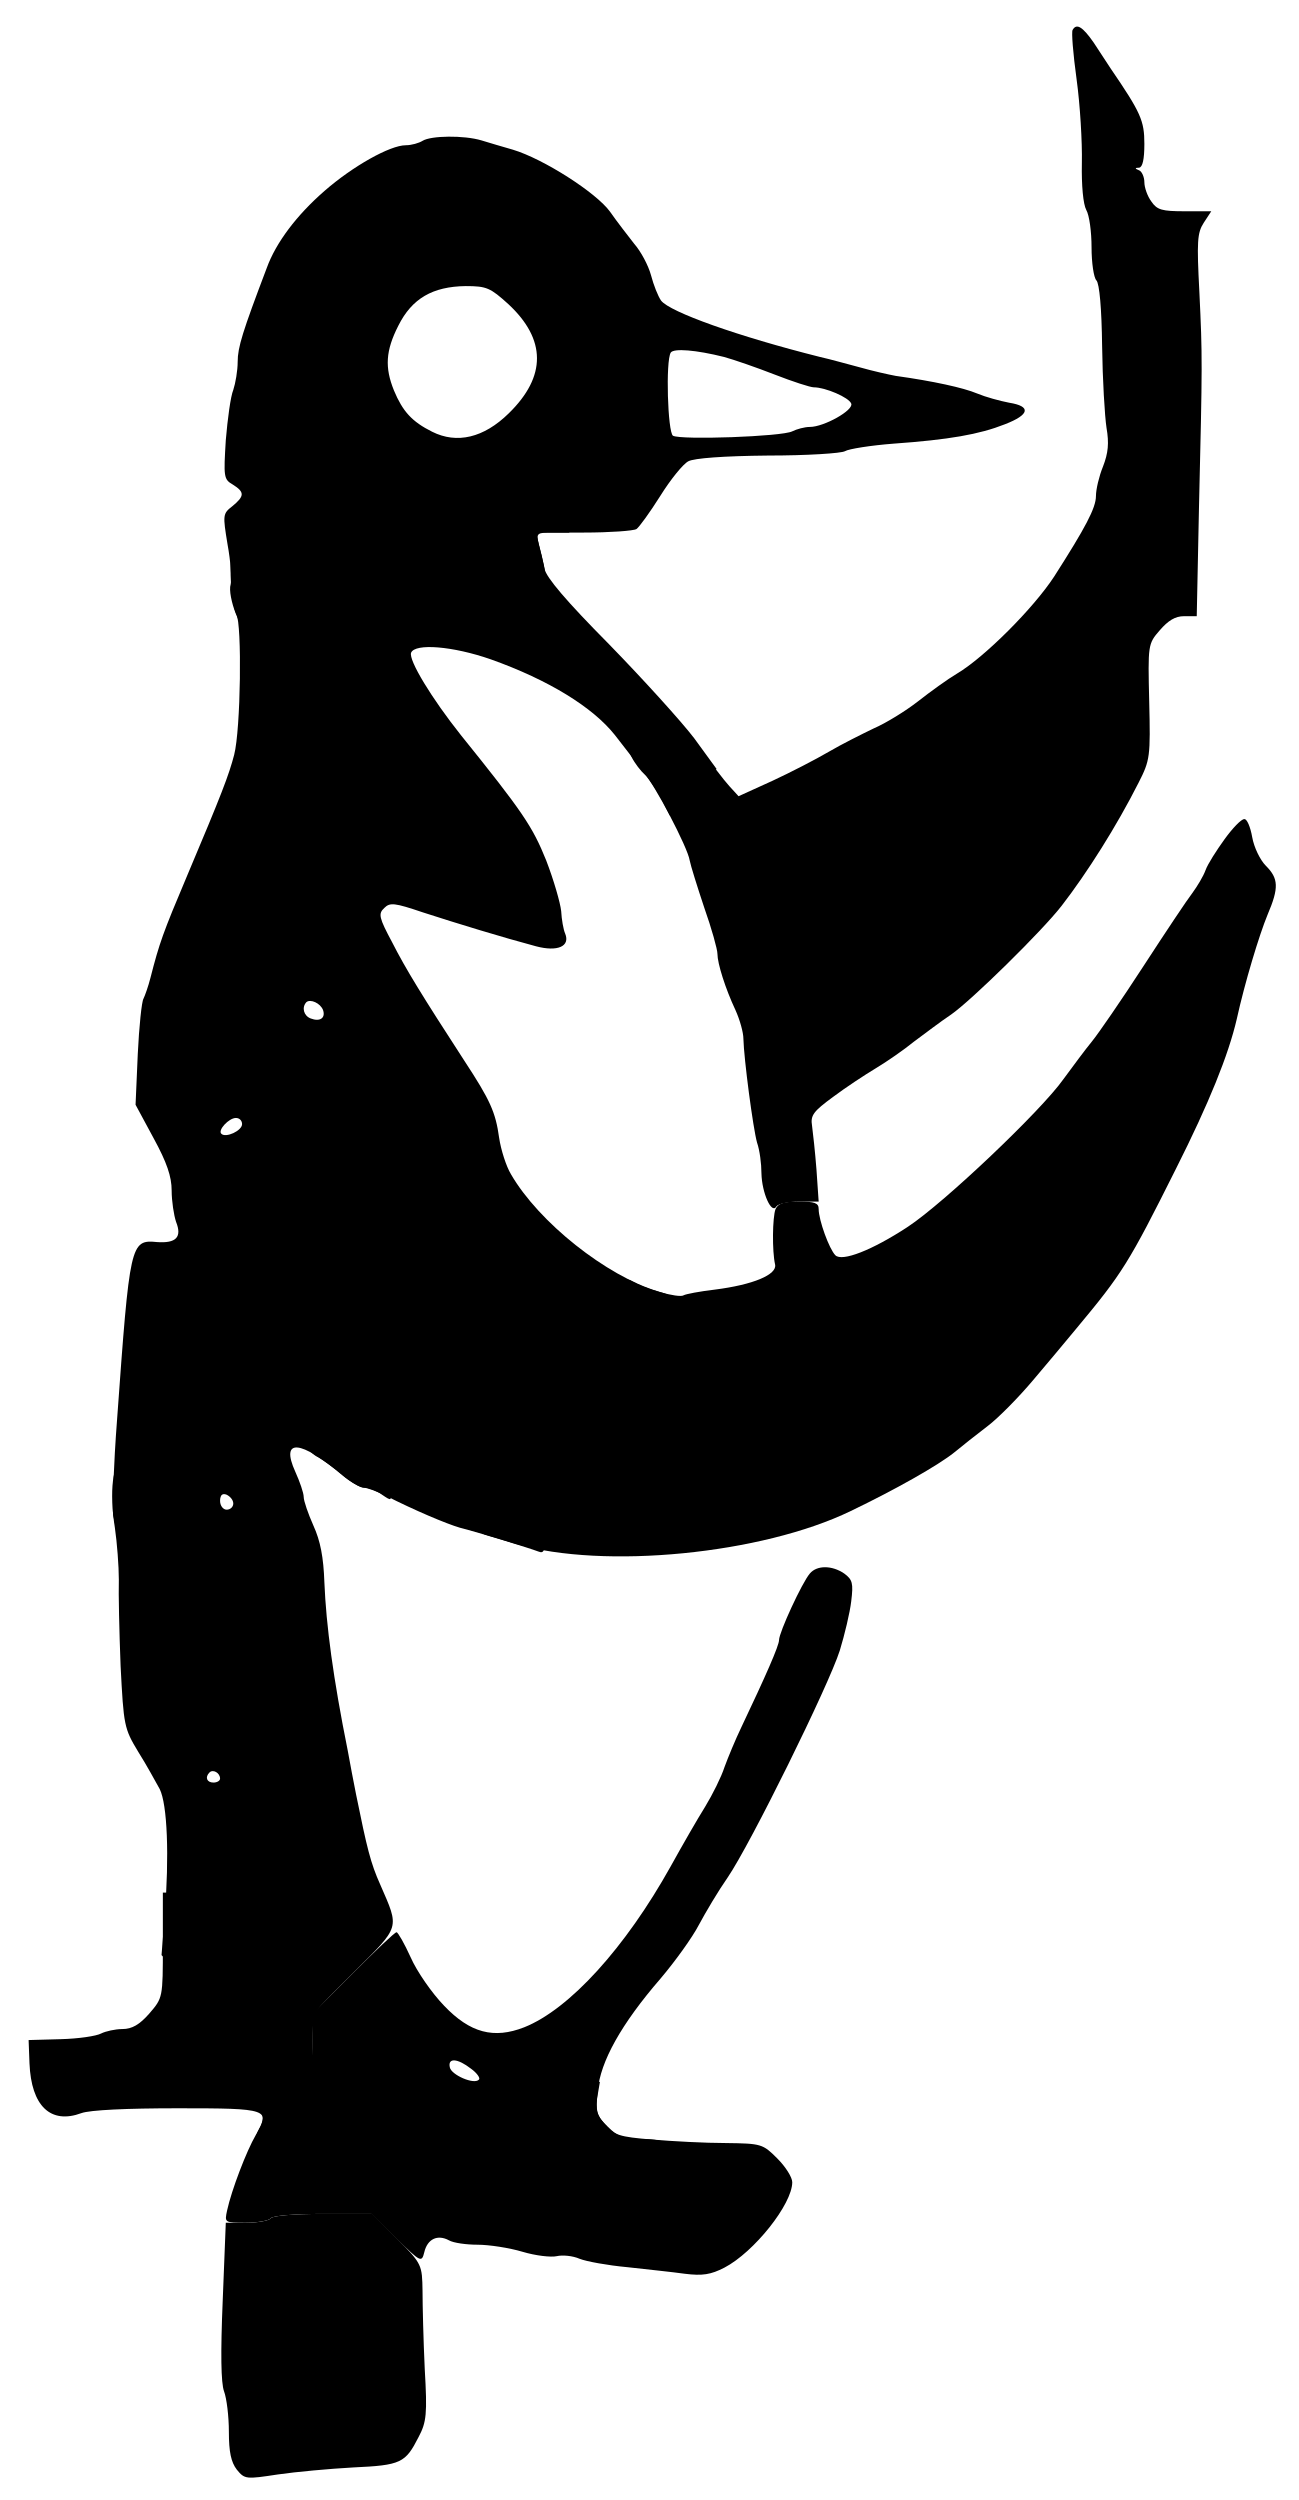
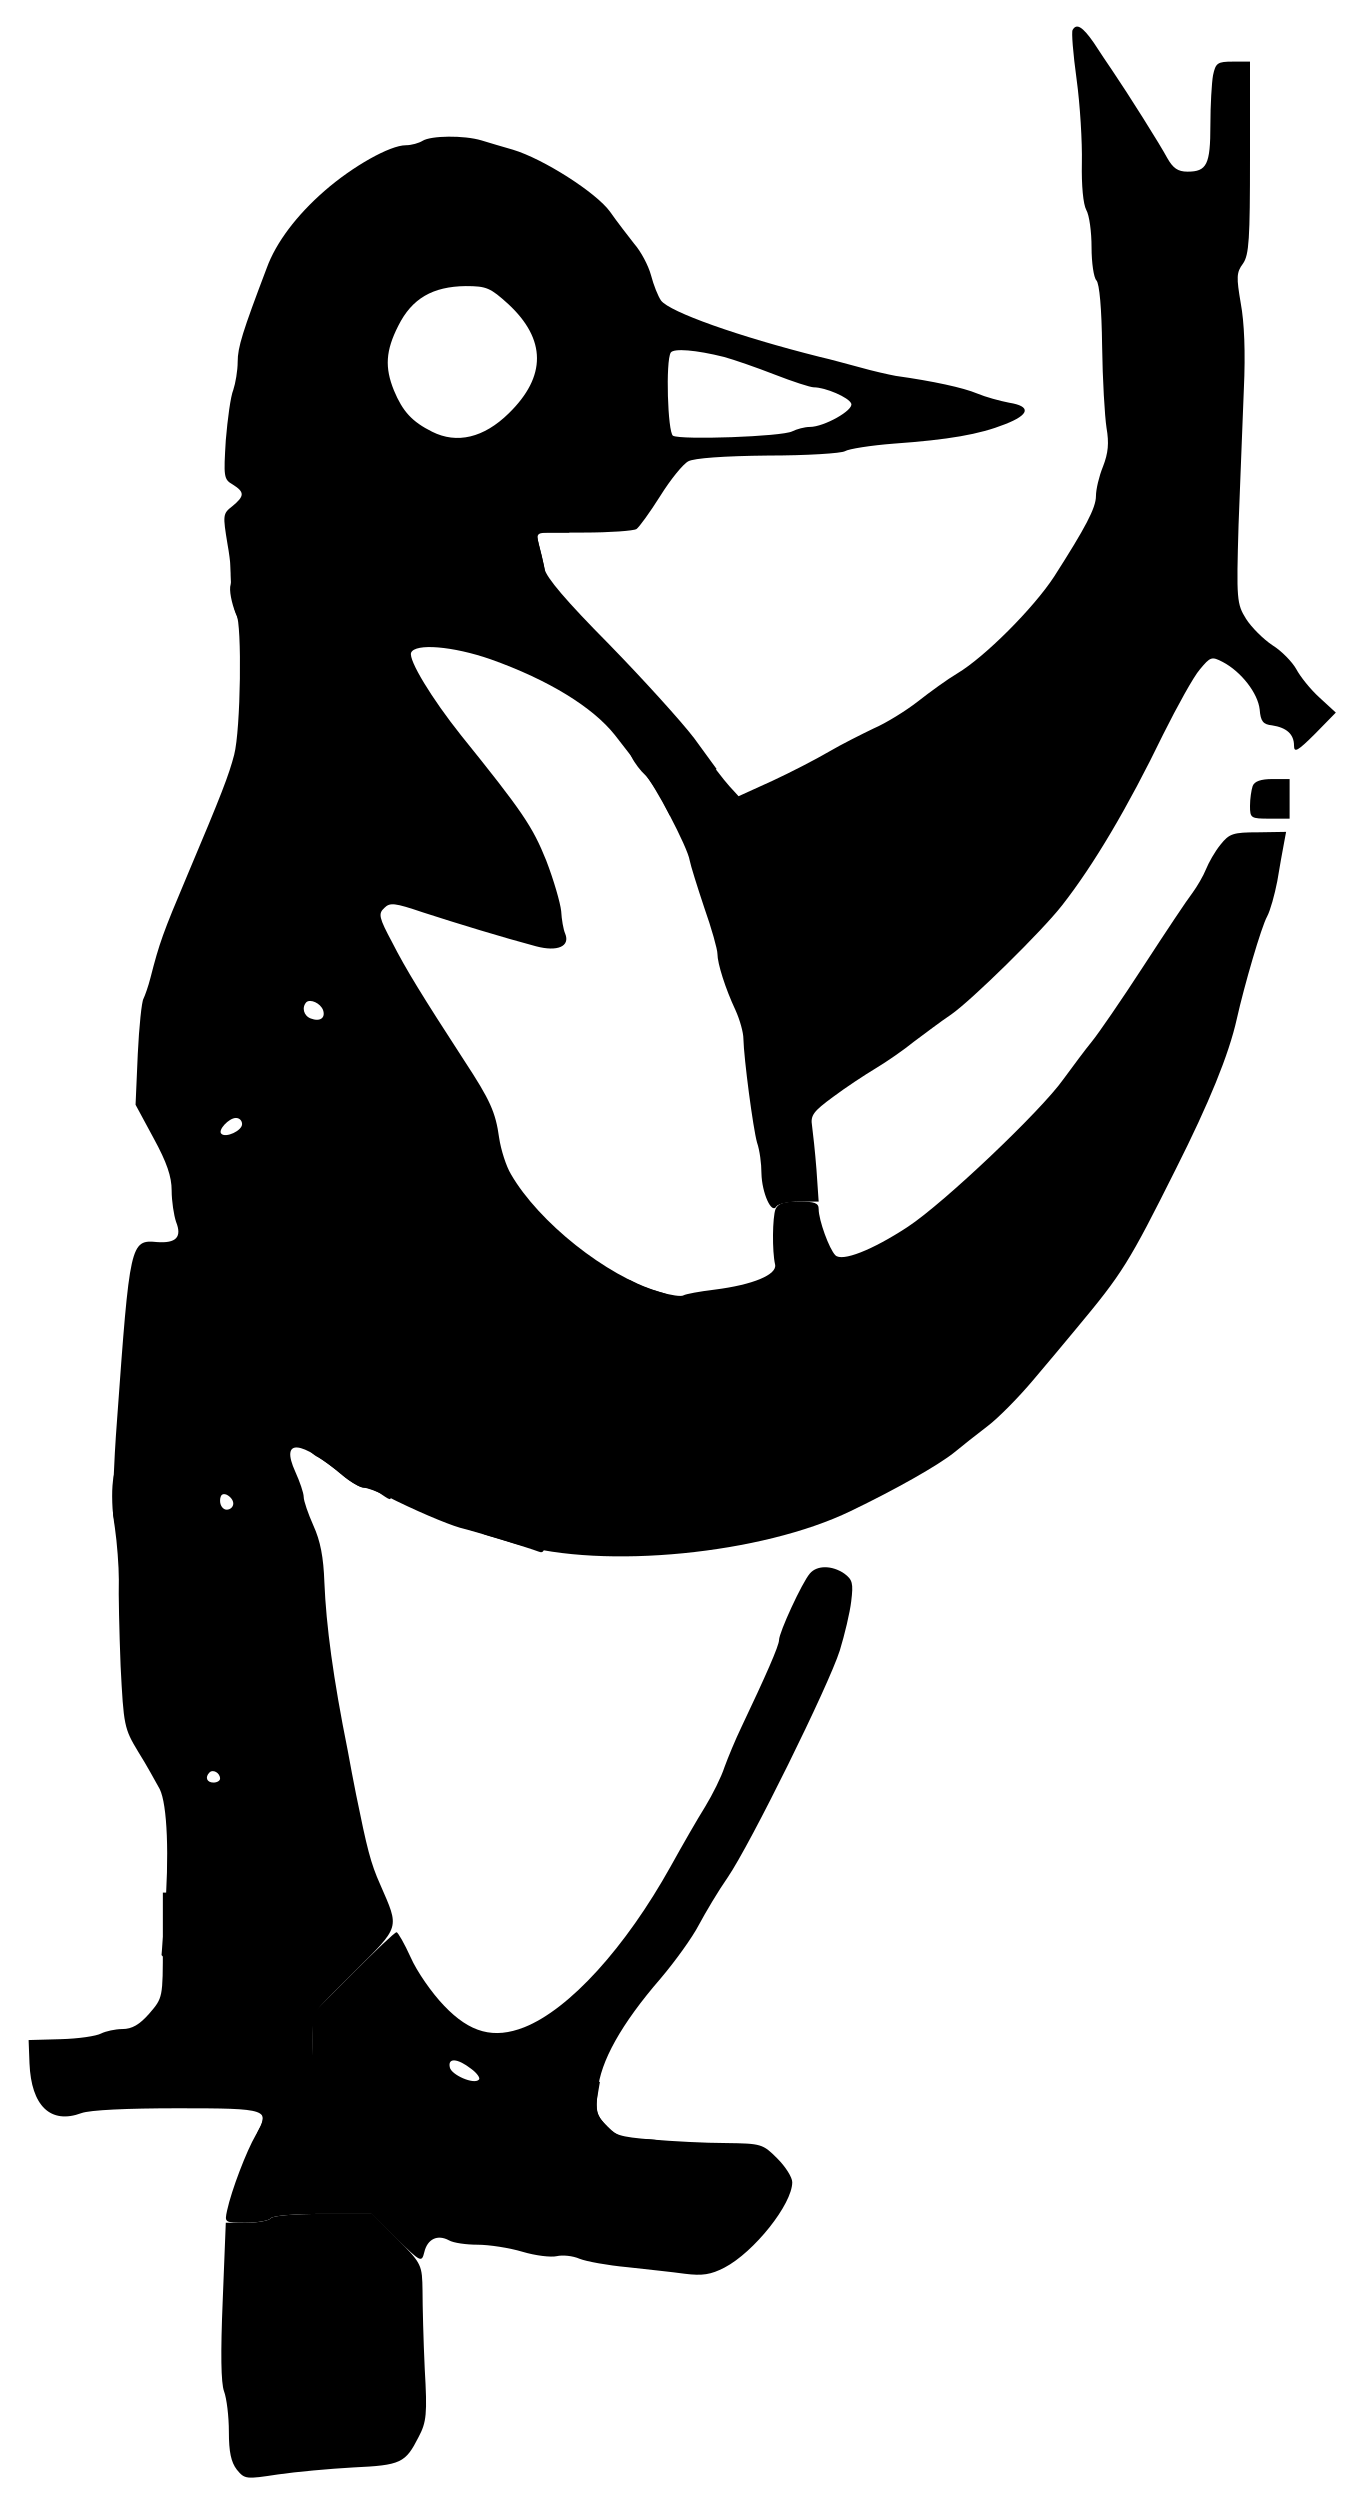
- <svg xmlns="http://www.w3.org/2000/svg" viewBox="196 345 295 568">
+ <svg xmlns="http://www.w3.org/2000/svg" viewBox="196 345 308 568" aria-hidden="true">
  <g class="parte" data-parte="corpo" style="transform-box:view-box;transform-origin:262px 828px">
    <g class="parte" data-parte="gelo" style="transform-box:view-box;transform-origin:280px 850px">
      <g transform="translate(0,950) scale(0.1,-0.1)" fill="currentColor">
        <path d="M2575 1010 c-3 -5 -28 -10 -54 -10 l-48 0 -7 -177 c-5 -119 -4 -187 3 -206 6 -16 11 -57 11 -92 0 -46 5 -69 18 -86 18 -22 21 -22 93 -11 41 6 118 13 172 16 108 5 118 10 148 69 18 34 20 52 14 155 -3 64 -5 144 -5 177 -1 59 -1 61 -57 118 l-57 57 -113 0 c-64 0 -114 -4 -118 -10z" />
      </g>
    </g>
    <g class="parte" data-parte="perna-tras" style="transform-box:view-box;transform-origin:296px 818px">
      <g transform="translate(0,950) scale(0.1,-0.1)" fill="currentColor">
        <path d="M3800 2475 c-18 -21 -70 -134 -70 -151 0 -13 -30 -81 -86 -199 -13 -27 -30 -68 -38 -90 -7 -22 -27 -62 -44 -90 -17 -27 -52 -88 -78 -135 -103 -185 -230 -325 -333 -366 -69 -27 -123 -13 -182 49 -28 29 -62 78 -76 110 -14 31 -29 57 -32 57 -4 0 -48 -42 -99 -93 l-92 -92 0 -63 0 -62 -42 0 c-34 0 -49 6 -75 32 l-33 32 0 -77 c0 -60 3 -77 14 -77 23 0 30 -20 15 -46 -11 -21 -10 -27 11 -49 l23 -25 273 0 c229 0 273 2 284 15 10 12 42 15 171 15 99 0 159 4 159 10 0 6 -23 10 -51 10 -42 0 -55 5 -78 28 -26 25 -28 33 -23 82 6 66 53 151 143 255 33 39 72 93 87 122 15 28 44 77 65 107 52 76 230 437 255 516 11 36 23 86 26 112 5 41 3 49 -16 63 -28 19 -62 19 -78 0z m-770 -1125 c14 -10 22 -22 18 -25 -11 -12 -63 11 -66 28 -5 22 17 21 48 -3z" />
      </g>
    </g>
    <g class="parte" data-parte="pe" style="transform-box:view-box;transform-origin:248px 805px">
      <g transform="translate(0,950) scale(0.1,-0.1)" fill="currentColor">
        <path d="M2330 1630 c0 -119 0 -119 -31 -155 -22 -25 -39 -35 -61 -35 -16 0 -38 -5 -48 -10 -11 -6 -52 -12 -92 -13 l-73 -2 2 -53 c4 -97 48 -139 118 -113 19 7 103 11 219 11 207 0 212 -2 177 -61 -21 -36 -55 -125 -65 -171 -6 -28 -6 -28 43 -28 27 0 53 5 56 10 4 6 54 10 118 10 l111 0 57 -56 c55 -54 57 -55 63 -31 7 30 30 41 56 27 10 -6 40 -10 65 -10 26 0 72 -7 102 -16 30 -9 65 -13 78 -10 13 3 36 1 52 -6 15 -6 64 -15 108 -19 44 -5 103 -11 131 -15 40 -5 59 -2 90 14 67 35 154 144 154 194 0 11 -15 35 -34 54 -33 33 -36 34 -117 35 -46 0 -122 4 -168 8 -74 6 -86 10 -106 34 -19 21 -23 34 -18 62 l6 35 -160 0 c-131 0 -163 -3 -173 -15 -10 -12 -38 -15 -134 -15 l-122 0 -32 33 c-29 29 -32 39 -32 92 0 47 4 63 22 82 l22 24 -114 114 -115 115 -77 0 -78 0 0 -120z" />
      </g>
    </g>
    <g class="parte" data-parte="perna-frente" style="transform-box:view-box;transform-origin:246px 684px">
      <g transform="translate(0,950) scale(0.1,-0.1)" fill="currentColor">
        <path d="M2392 2867 c-34 -34 -62 -68 -62 -75 0 -6 -6 -12 -13 -12 -8 0 -24 -11 -37 -25 -13 -14 -31 -25 -40 -25 -24 0 -32 -69 -19 -151 5 -34 9 -88 9 -118 -1 -31 1 -119 4 -196 7 -136 8 -142 40 -195 19 -30 40 -69 49 -85 17 -35 22 -149 11 -289 l-7 -88 129 -129 c125 -125 130 -129 171 -129 l43 0 0 63 0 62 95 95 c105 105 103 97 59 198 -22 49 -30 82 -55 205 -5 26 -14 71 -19 100 -33 164 -49 284 -53 382 -2 57 -9 94 -25 129 -12 27 -22 56 -22 65 0 9 -9 35 -19 57 -35 77 12 73 107 -8 18 -15 41 -28 50 -28 10 0 28 -7 40 -16 22 -15 23 -15 16 13 -4 15 -13 43 -20 62 -8 19 -14 69 -14 117 l0 84 -178 0 -178 0 -62 -63z m98 -233 c0 -8 -7 -14 -15 -14 -8 0 -15 9 -15 20 0 13 5 18 15 14 8 -4 15 -12 15 -20z m-30 -625 c0 -5 -7 -9 -15 -9 -15 0 -20 12 -9 23 8 8 24 -1 24 -14z" />
      </g>
    </g>
    <g class="parte" data-parte="nadadeira-tras" style="transform-box:view-box;transform-origin:334px 667px">
      <g transform="translate(0,950) scale(0.1,-0.1)" fill="currentColor">
-         <path d="M4742 4143 c-18 -25 -38 -56 -43 -70 -5 -14 -19 -37 -30 -52 -11 -14 -61 -89 -111 -166 -50 -77 -103 -154 -117 -171 -14 -17 -43 -56 -65 -86 -50 -71 -271 -281 -353 -335 -82 -54 -150 -80 -165 -65 -14 14 -38 80 -38 105 0 14 -9 17 -45 17 -34 0 -47 -4 -53 -17 -7 -19 -8 -95 -1 -126 5 -23 -50 -46 -137 -57 -34 -4 -66 -10 -71 -13 -11 -7 -91 15 -119 33 -17 10 -37 -7 -176 -147 l-158 -158 0 -136 0 -135 73 -22 c199 -58 558 -23 760 75 102 49 199 104 235 133 17 14 51 41 76 60 25 19 71 66 103 104 32 38 76 90 98 117 105 126 119 148 227 364 75 149 119 258 138 340 18 82 51 191 70 237 26 61 25 82 -4 111 -13 13 -27 42 -31 65 -4 23 -12 42 -18 41 -7 0 -27 -21 -45 -46z" />
+         <path d="M4806 4264 c-3 -9 -6 -29 -6 -45 0 -28 2 -29 45 -29 l45 0 0 45 0 45 -39 0 c-26 0 -41 -5 -45 -16z M4733 4131 c-13 -16 -27 -41 -33 -56 -6 -15 -20 -39 -31 -54 -11 -14 -61 -89 -111 -166 -50 -77 -103 -154 -117 -171 -14 -17 -43 -56 -65 -86 -50 -71 -271 -281 -353 -335 -82 -54 -150 -80 -165 -65 -14 14 -38 80 -38 105 0 14 -9 17 -45 17 -34 0 -47 -4 -53 -17 -7 -19 -8 -95 -1 -126 5 -23 -50 -46 -137 -57 -34 -4 -66 -10 -71 -13 -11 -7 -91 15 -119 33 -17 10 -37 -7 -176 -147 l-158 -158 0 -136 0 -135 73 -22 c199 -58 558 -23 760 75 102 49 199 104 235 133 17 14 51 41 76 60 25 19 71 66 103 104 32 38 76 90 98 117 105 126 119 148 227 364 75 149 120 259 138 340 17 76 56 210 69 233 7 13 17 49 23 80 5 31 12 69 15 85 l5 27 -63 -1 c-58 0 -66 -3 -86 -28z" />
      </g>
    </g>
    <g class="parte" data-parte="nadadeira-frente" style="transform-box:view-box;transform-origin:353px 525px">
      <g transform="translate(0,950) scale(0.1,-0.1)" fill="currentColor">
-         <path d="M4397 5982 c-3 -4 1 -54 9 -112 8 -58 13 -143 12 -190 -1 -52 3 -94 10 -107 7 -12 12 -50 12 -85 0 -35 5 -69 11 -75 7 -7 12 -65 13 -149 1 -77 6 -160 10 -186 6 -35 4 -57 -8 -88 -9 -22 -16 -52 -16 -67 0 -27 -24 -72 -95 -183 -47 -72 -158 -183 -220 -220 -22 -13 -62 -42 -90 -64 -27 -21 -72 -49 -100 -61 -27 -13 -73 -36 -102 -53 -29 -17 -87 -47 -128 -66 l-77 -35 -21 23 c-12 13 -44 55 -72 94 -32 45 -57 71 -70 71 -10 1 -36 -15 -57 -36 -35 -34 -36 -37 -23 -63 7 -14 21 -32 30 -40 19 -16 98 -166 102 -195 2 -11 17 -59 33 -107 17 -48 30 -95 30 -105 0 -22 18 -79 41 -128 10 -22 18 -51 18 -65 1 -45 22 -204 31 -236 6 -17 10 -48 10 -70 1 -44 23 -94 34 -75 4 6 27 11 52 11 l44 0 -5 73 c-3 39 -8 84 -10 99 -4 24 3 33 48 66 28 21 72 50 97 65 25 15 64 42 86 60 23 17 61 46 85 62 46 32 206 189 251 247 58 75 125 181 175 280 26 51 27 59 24 184 -3 129 -3 131 24 162 19 22 35 32 55 32 l29 0 5 243 c8 336 8 346 1 493 -6 115 -5 135 10 158 l17 26 -60 0 c-52 0 -63 3 -76 22 -9 12 -16 32 -16 44 0 12 -6 25 -12 27 -10 4 -10 6 0 6 8 1 12 19 12 54 0 53 -8 71 -77 172 -7 11 -24 37 -38 58 -25 36 -39 45 -48 29z" />
+         <path d="M4397 5982 c-3 -4 1 -54 9 -112 8 -58 13 -143 12 -190 -1 -52 3 -94 10 -107 7 -12 12 -50 12 -85 0 -35 5 -69 11 -75 7 -7 12 -65 13 -149 1 -77 6 -160 10 -186 6 -35 4 -57 -8 -88 -9 -22 -16 -52 -16 -67 0 -27 -24 -72 -95 -183 -47 -72 -158 -183 -220 -220 -22 -13 -62 -42 -90 -64 -27 -21 -72 -49 -100 -61 -27 -13 -73 -36 -102 -53 -29 -17 -87 -47 -128 -66 l-77 -35 -21 23 c-12 13 -44 55 -72 94 -32 45 -57 71 -70 71 -10 1 -36 -15 -57 -36 -35 -34 -36 -37 -23 -63 7 -14 21 -32 30 -40 19 -16 98 -166 102 -195 2 -11 17 -59 33 -107 17 -48 30 -95 30 -105 0 -22 18 -79 41 -128 10 -22 18 -51 18 -65 1 -45 22 -204 31 -236 6 -17 10 -48 10 -70 1 -44 23 -94 34 -75 4 6 27 11 52 11 l44 0 -5 73 c-3 39 -8 84 -10 99 -4 24 3 33 48 66 28 21 72 50 97 65 25 15 64 42 86 60 23 17 61 46 85 62 46 32 206 189 252 248 72 92 149 222 230 389 32 64 69 131 83 147 24 29 27 30 52 17 42 -22 80 -71 84 -108 2 -27 8 -34 28 -36 33 -5 50 -20 50 -46 0 -17 8 -13 48 27 l47 48 -37 34 c-21 19 -44 48 -53 65 -9 16 -33 41 -54 54 -21 14 -48 41 -60 60 -21 34 -22 43 -17 213 4 98 9 237 12 308 4 85 1 153 -7 196 -10 59 -10 70 5 90 14 20 16 56 16 241 l0 218 -39 0 c-35 0 -39 -3 -45 -31 -3 -17 -6 -68 -6 -113 0 -90 -8 -106 -52 -106 -22 0 -33 8 -46 31 -16 30 -89 146 -125 199 -10 14 -28 42 -42 63 -25 36 -39 45 -48 29z" />
      </g>
    </g>
    <g class="parte" data-parte="cabeca" style="transform-box:view-box;transform-origin:288px 468px">
      <g transform="translate(0,950) scale(0.1,-0.1)" fill="currentColor">
        <path d="M2920 5730 c-8 -5 -25 -10 -38 -10 -36 0 -121 -48 -185 -104 -63 -55 -110 -117 -131 -175 -55 -145 -66 -180 -66 -213 0 -20 -5 -49 -10 -64 -6 -14 -13 -66 -17 -114 -5 -83 -5 -89 16 -101 27 -17 27 -26 -1 -49 -22 -17 -22 -20 -11 -87 7 -38 10 -79 7 -91 -4 -12 2 -42 12 -67 l19 -45 215 0 215 0 80 80 c81 80 81 81 100 60 10 -11 31 -20 48 -20 32 0 32 2 11 84 l-6 26 108 0 c60 0 114 4 120 8 6 4 30 37 54 75 23 37 52 73 64 79 13 7 80 12 181 13 88 0 167 5 175 10 8 5 58 13 110 17 126 9 195 21 253 44 57 22 60 41 10 49 -21 4 -54 13 -73 21 -31 13 -99 28 -185 40 -16 3 -52 11 -80 19 -27 7 -69 19 -92 24 -187 47 -341 102 -361 128 -7 10 -17 35 -23 58 -6 22 -23 54 -38 71 -14 18 -39 50 -55 73 -31 43 -151 120 -221 141 -22 6 -54 16 -71 21 -40 12 -115 11 -134 -1z m195 -371 c86 -80 87 -164 1 -248 -57 -56 -118 -70 -174 -42 -46 23 -67 46 -87 94 -21 52 -19 90 10 147 31 62 78 89 153 90 48 0 56 -4 97 -41z m490 -120 c22 -6 74 -24 115 -40 41 -16 81 -29 89 -29 26 0 80 -23 85 -37 6 -15 -62 -53 -94 -53 -12 0 -30 -5 -40 -10 -23 -12 -253 -20 -271 -10 -12 8 -17 170 -5 189 7 10 57 6 121 -10z" />
      </g>
    </g>
    <g class="parte" data-parte="tronco" style="transform-box:view-box;transform-origin:265px 700px">
      <g transform="translate(0,950) scale(0.1,-0.1)" fill="currentColor">
        <path d="M2935 4820 l-100 -100 -115 0 -116 0 -44 45 c-64 65 -78 61 -76 -22 1 -38 7 -77 13 -88 13 -24 10 -262 -5 -320 -12 -46 -28 -88 -107 -275 -55 -130 -63 -153 -83 -231 -5 -20 -13 -42 -16 -48 -4 -6 -10 -63 -13 -126 l-5 -115 41 -76 c30 -55 41 -87 41 -119 0 -24 5 -56 10 -71 14 -35 0 -49 -43 -46 -61 6 -62 -2 -91 -403 -8 -104 -11 -202 -9 -217 l6 -28 90 0 c85 0 93 2 119 27 15 15 28 33 28 40 0 8 4 12 8 9 5 -3 37 24 72 59 49 49 71 65 92 65 18 0 28 -5 28 -15 0 -8 10 -20 23 -26 12 -7 37 -25 55 -40 18 -16 40 -29 48 -29 8 0 32 -9 52 -19 63 -32 136 -63 167 -72 43 -11 157 -46 178 -54 15 -6 17 1 17 82 l0 88 150 150 151 150 -3 55 c-3 54 -3 54 -43 66 -117 35 -271 157 -334 266 -11 18 -23 56 -27 83 -8 58 -20 85 -79 175 -96 148 -133 208 -164 269 -30 56 -32 65 -18 78 13 13 23 12 88 -10 77 -25 182 -57 257 -77 49 -13 78 0 66 29 -4 9 -8 32 -9 51 -2 19 -17 71 -34 115 -31 77 -53 110 -194 285 -66 83 -119 170 -113 187 9 22 95 15 181 -15 132 -47 232 -109 282 -172 23 -30 53 -68 66 -85 13 -16 32 -45 42 -64 l17 -34 53 53 53 53 -51 70 c-29 38 -116 134 -193 213 -98 99 -143 152 -147 172 -3 16 -9 41 -13 56 -6 25 -4 26 32 26 l38 0 -39 40 c-38 39 -40 40 -110 40 l-70 0 -100 -100z m-241 -1065 c6 -18 -7 -27 -28 -19 -16 6 -21 25 -10 37 9 8 32 -2 38 -18z m-184 -259 c0 -15 -37 -32 -47 -22 -9 8 17 36 33 36 8 0 14 -6 14 -14z" />
      </g>
    </g>
  </g>
</svg>
